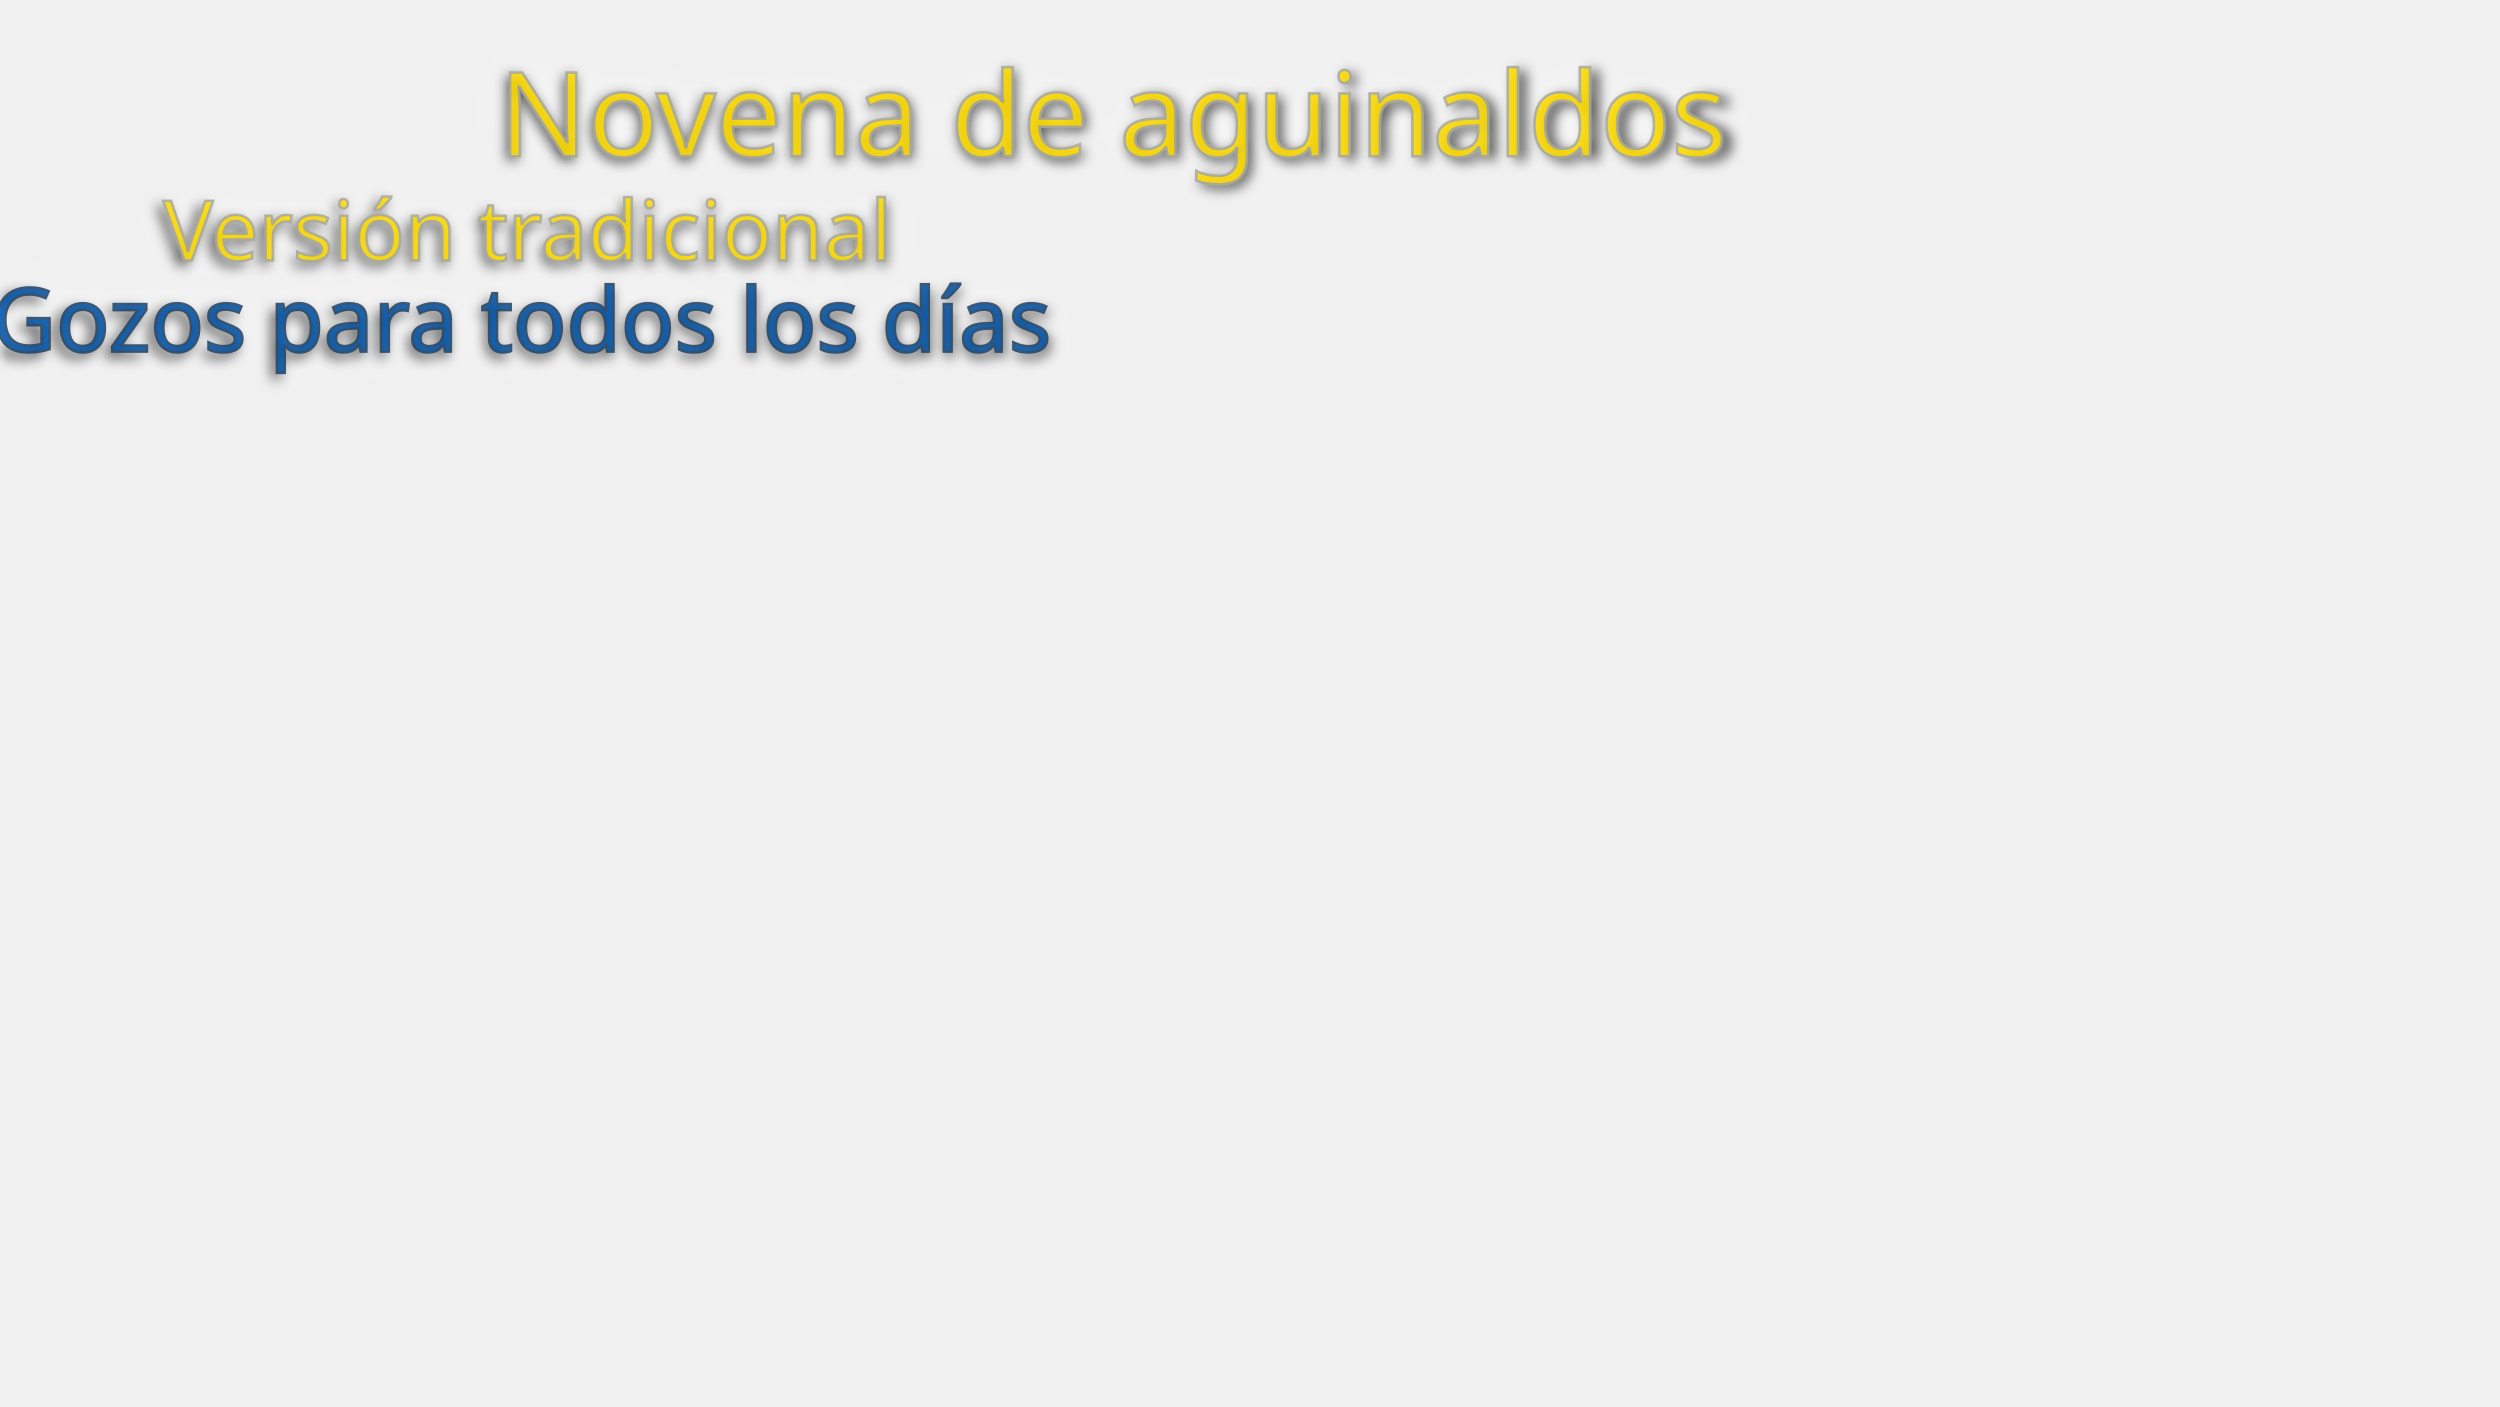
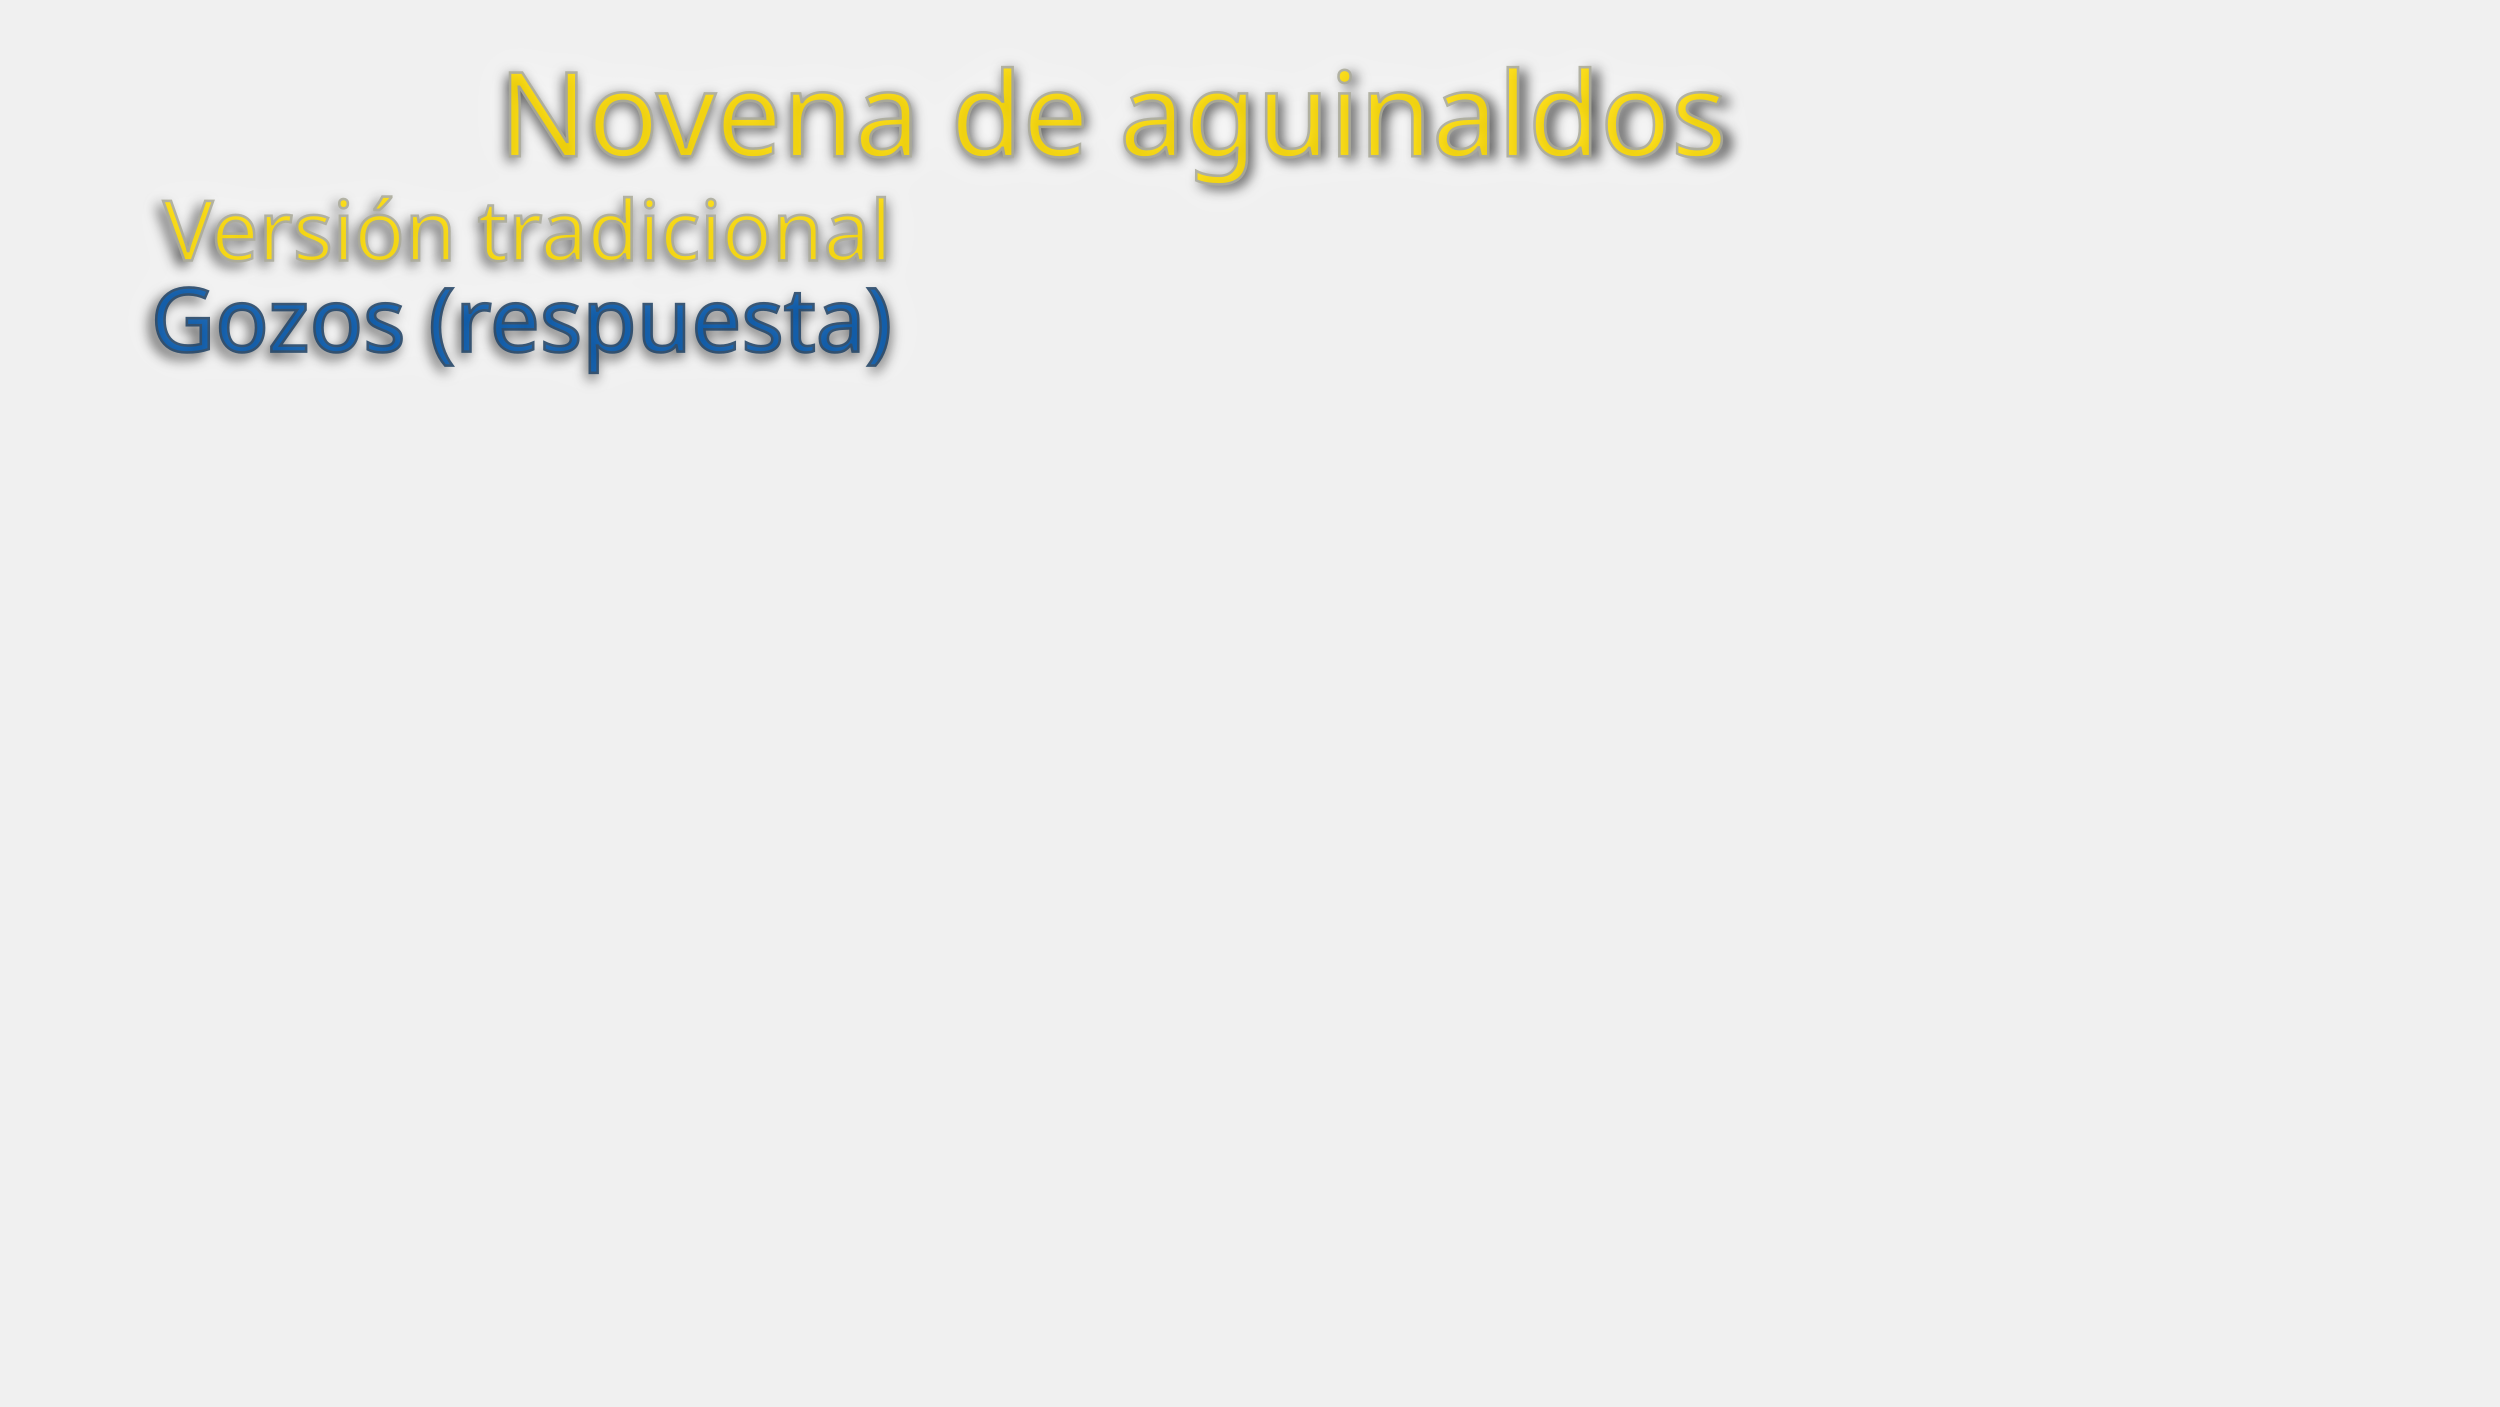
<svg xmlns="http://www.w3.org/2000/svg" xmlns:xlink="http://www.w3.org/1999/xlink" id="novena-todos-4" width="1920" height="1080" version="1.1">
  <defs id="definiciones">
    <linearGradient id="linearGradient3953">
      <stop id="stop3955" style="stop-color:#883377;stop-opacity:1;" offset="0" />
      <stop id="stop3957" style="stop-color:#398833;stop-opacity:1;" offset="1" />
    </linearGradient>
    <filter id="f-glow" color-interpolation-filters="sRGB">
      <feGaussianBlur id="g-glow" stdDeviation="15" />
    </filter>
    <filter id="f-shad" color-interpolation-filters="sRGB">
      <feGaussianBlur id="g-shad" stdDeviation="5" />
    </filter>
  </defs>
  <g id="layer1">
    <g id="glow" style="fill:#ffffff;filter:url(#f-glow)">
      <use id="gl-tit" x="0" y="0" xlink:href="#titulo" width="1920" height="1080" />
      <use id="gl-sub" x="0" y="0" xlink:href="#subtitulo" width="1920" height="1080" />
      <use id="gl-res" xlink:href="#resumen" y="0" x="0" width="1920" height="1080" />
      <use id="gl-txt" x="0" y="0" xlink:href="#texto" />
    </g>
    <g id="shadow" style="opacity:0.75;fill:#000000;filter:url(#f-shad)" transform="matrix(1.01,0,0,1.01,-6,2)">
      <use id="sh-tit" x="0" y="0" xlink:href="#titulo" width="1920" height="1080" />
      <use id="sh-sub" x="0" y="0" xlink:href="#subtitulo" width="1920" height="1080" />
      <use id="sh-res" x="0" y="0" xlink:href="#resumen" />
      <use id="sh-txt" x="0" y="0" xlink:href="#texto" />
    </g>
    <g id="foreground">
      <g id="amarillo" style="opacity:0.875;fill:#ffdd00;stroke:#aaaa99;stroke-width:2">
        <text id="titulo" xml:space="preserve" style="font-size:90px;text-align:center;text-anchor:middle;font-family:Fette Haenel Fraktur;-inkscape-font-specification:Fette Haenel Fraktur" x="480" y="105">
          <tspan id="titulo-s" x="960" y="120">Novena de aguinaldos</tspan>
        </text>
        <text id="subtitulo" y="180" x="480" style="font-size:64px;text-align:center;text-anchor:middle;font-family:DS Ballade" xml:space="preserve">
          <tspan id="subtitulo-s" y="200" x="480">Versión tradicional</tspan>
        </text>
      </g>
      <g id="azul" style="opacity:0.875;fill:#0055aa;stroke:#224466;stroke-width:2">
        <text id="resumen" xml:space="preserve" style="font-size:68px;text-align:center;text-anchor:middle;stroke-width:2;font-family:DS Ballade" x="480" y="280">
-           <tspan id="resumen-s" x="480" y="270">Gozos para todos los días</tspan>
+           <tspan id="resumen-s" x="480" y="270">Gozos (respuesta)</tspan>
        </text>
      </g>
      <g id="glauco" style="opacity:0.875;fill:#ffee99;stroke:#998833;stroke-width:1">
        <flowRoot id="texto" style="font-size:85px;font-weight:bold;text-align:justify;line-height:125%;text-anchor:start;font-family:Latin Modern Sans" xml:space="preserve">
          <flowRegion id="texto-r">
            <path id="texto-q" d="m 32,322 982,0 -138,732 -798,0 z" style="font-size:64px;font-weight:bold;text-align:justify;line-height:116%;text-anchor:start;fill:none;stroke:#000000;stroke-width:1px;stroke-linecap:butt;stroke-linejoin:miter;stroke-opacity:1;font-family:Latin Modern Sans;-inkscape-font-specification:Latin Modern Sans Bold" />
          </flowRegion>
          <flowPara id="texto-p">¡Ven a nuestras almas,</flowPara>
          <flowPara id="texto-p2">ven no tardes tanto!</flowPara>
        </flowRoot>
      </g>
    </g>
  </g>
</svg>
